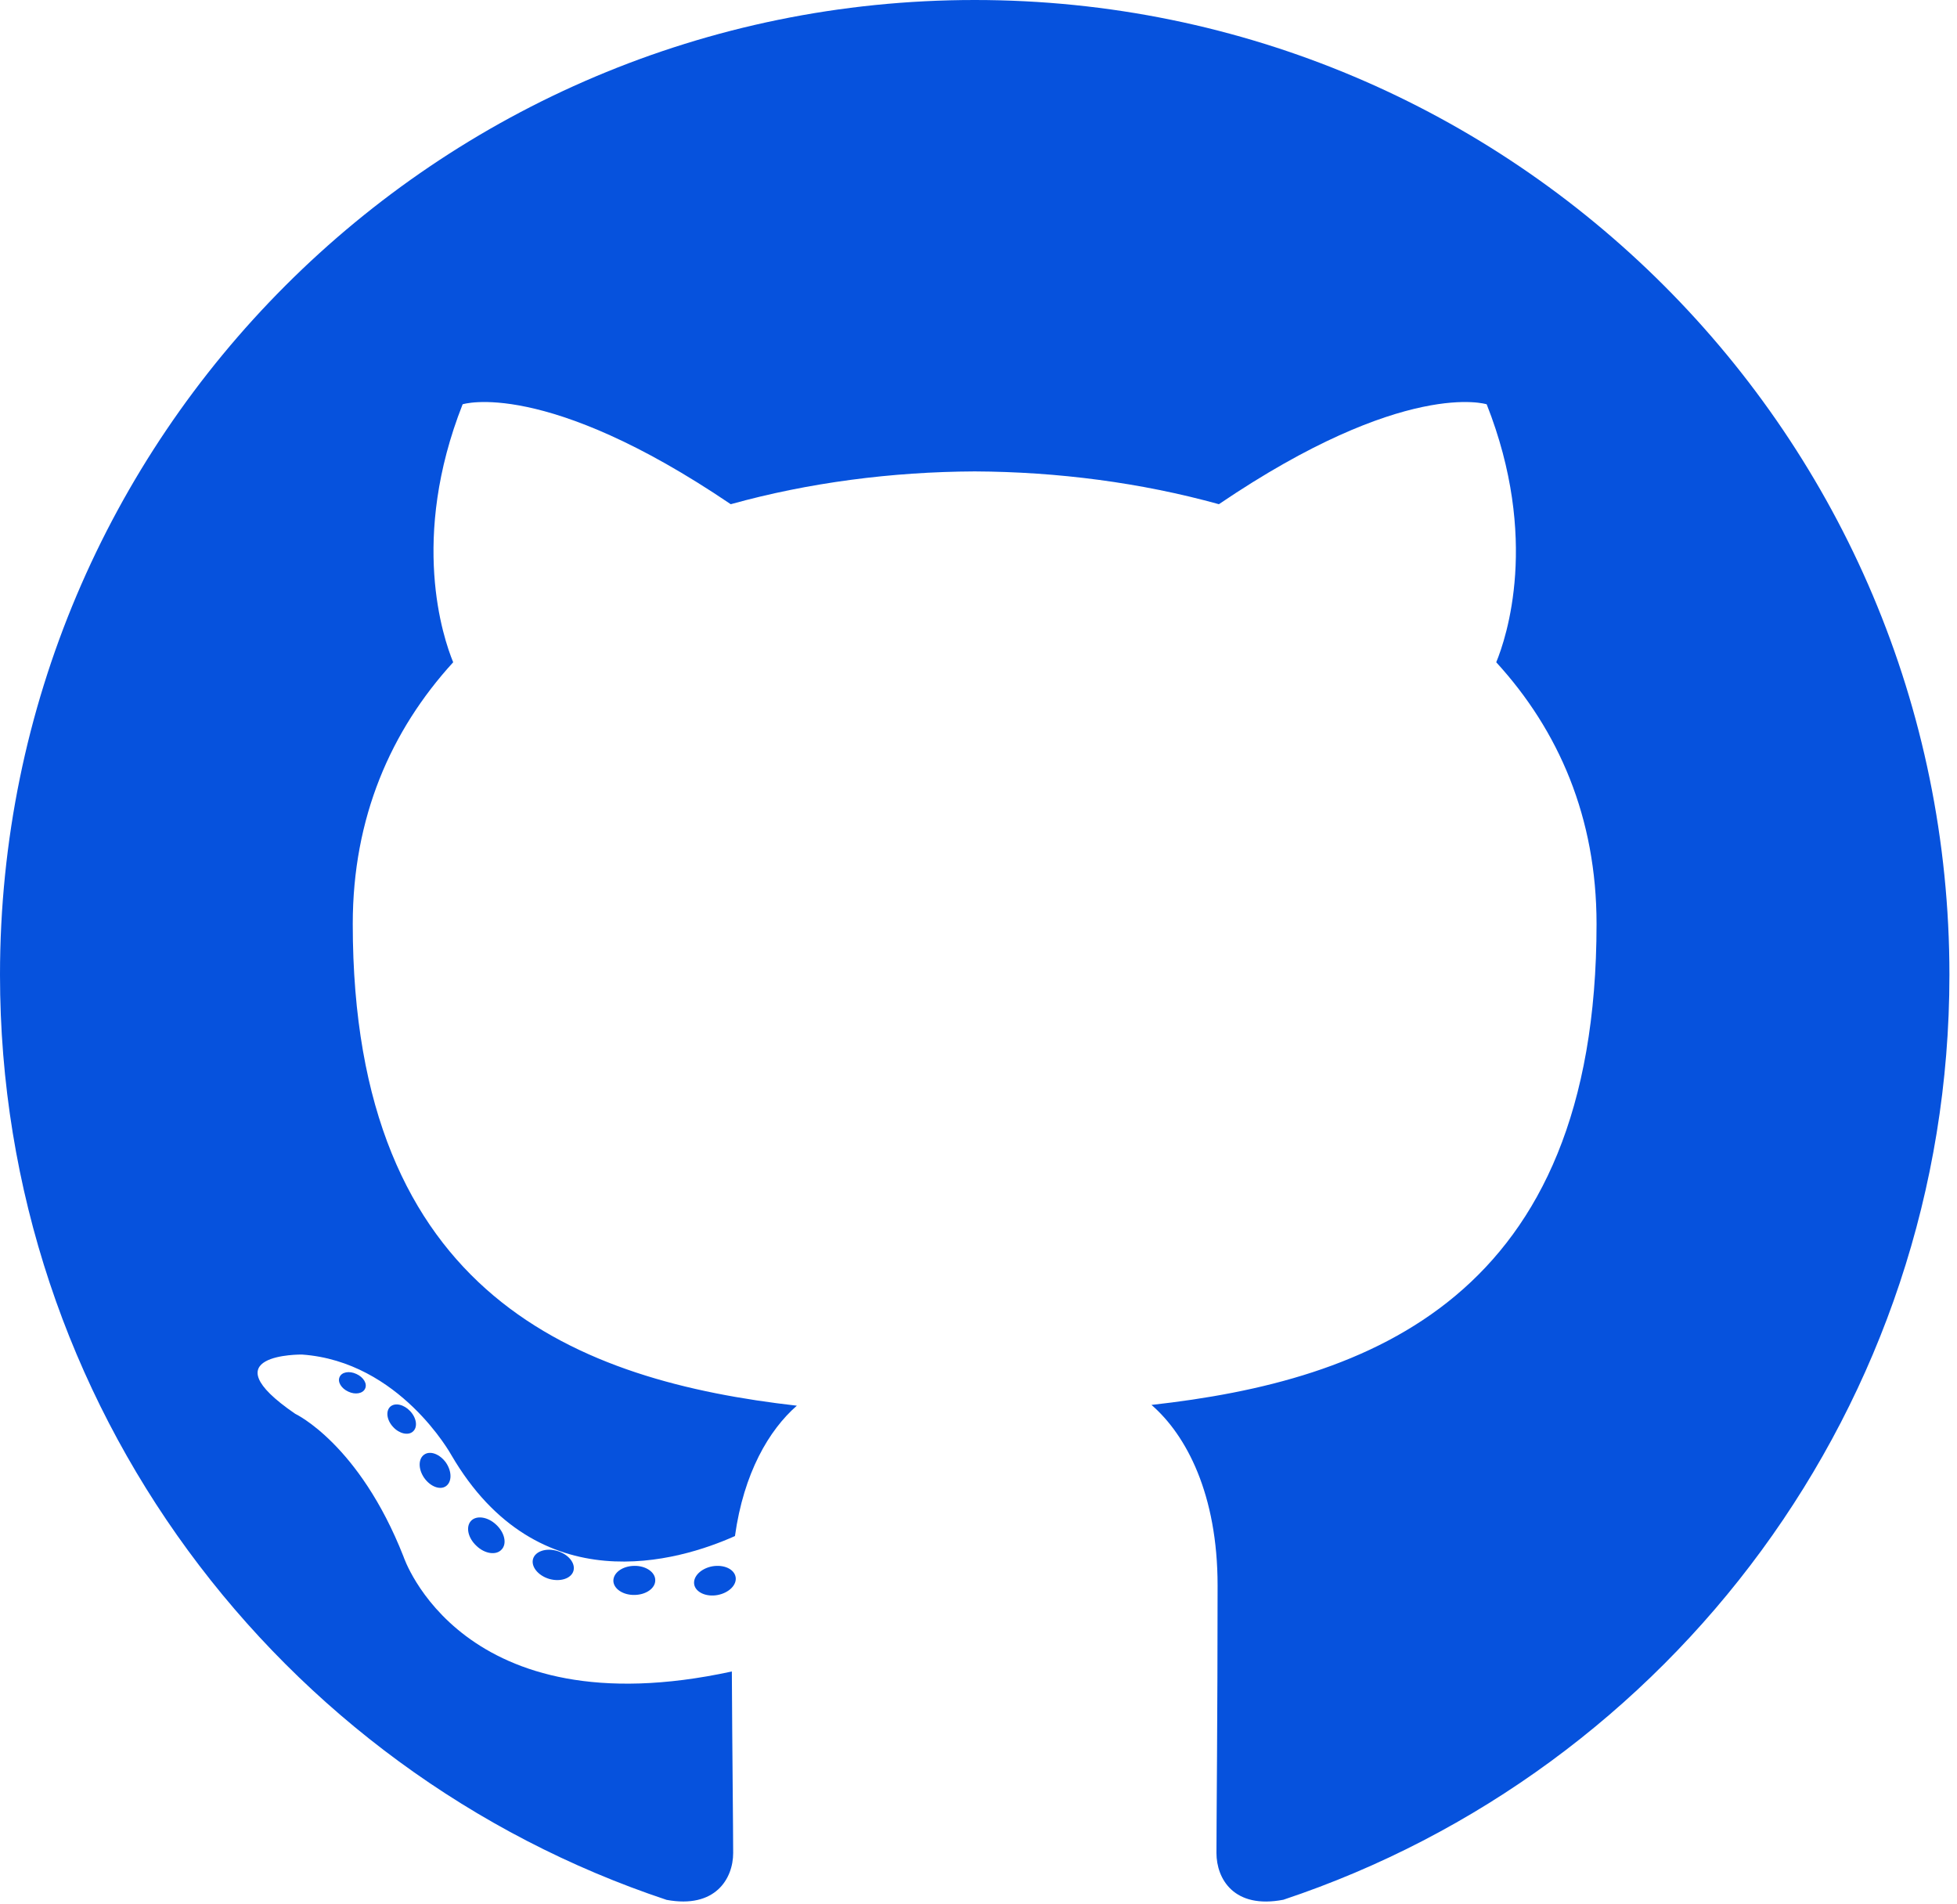
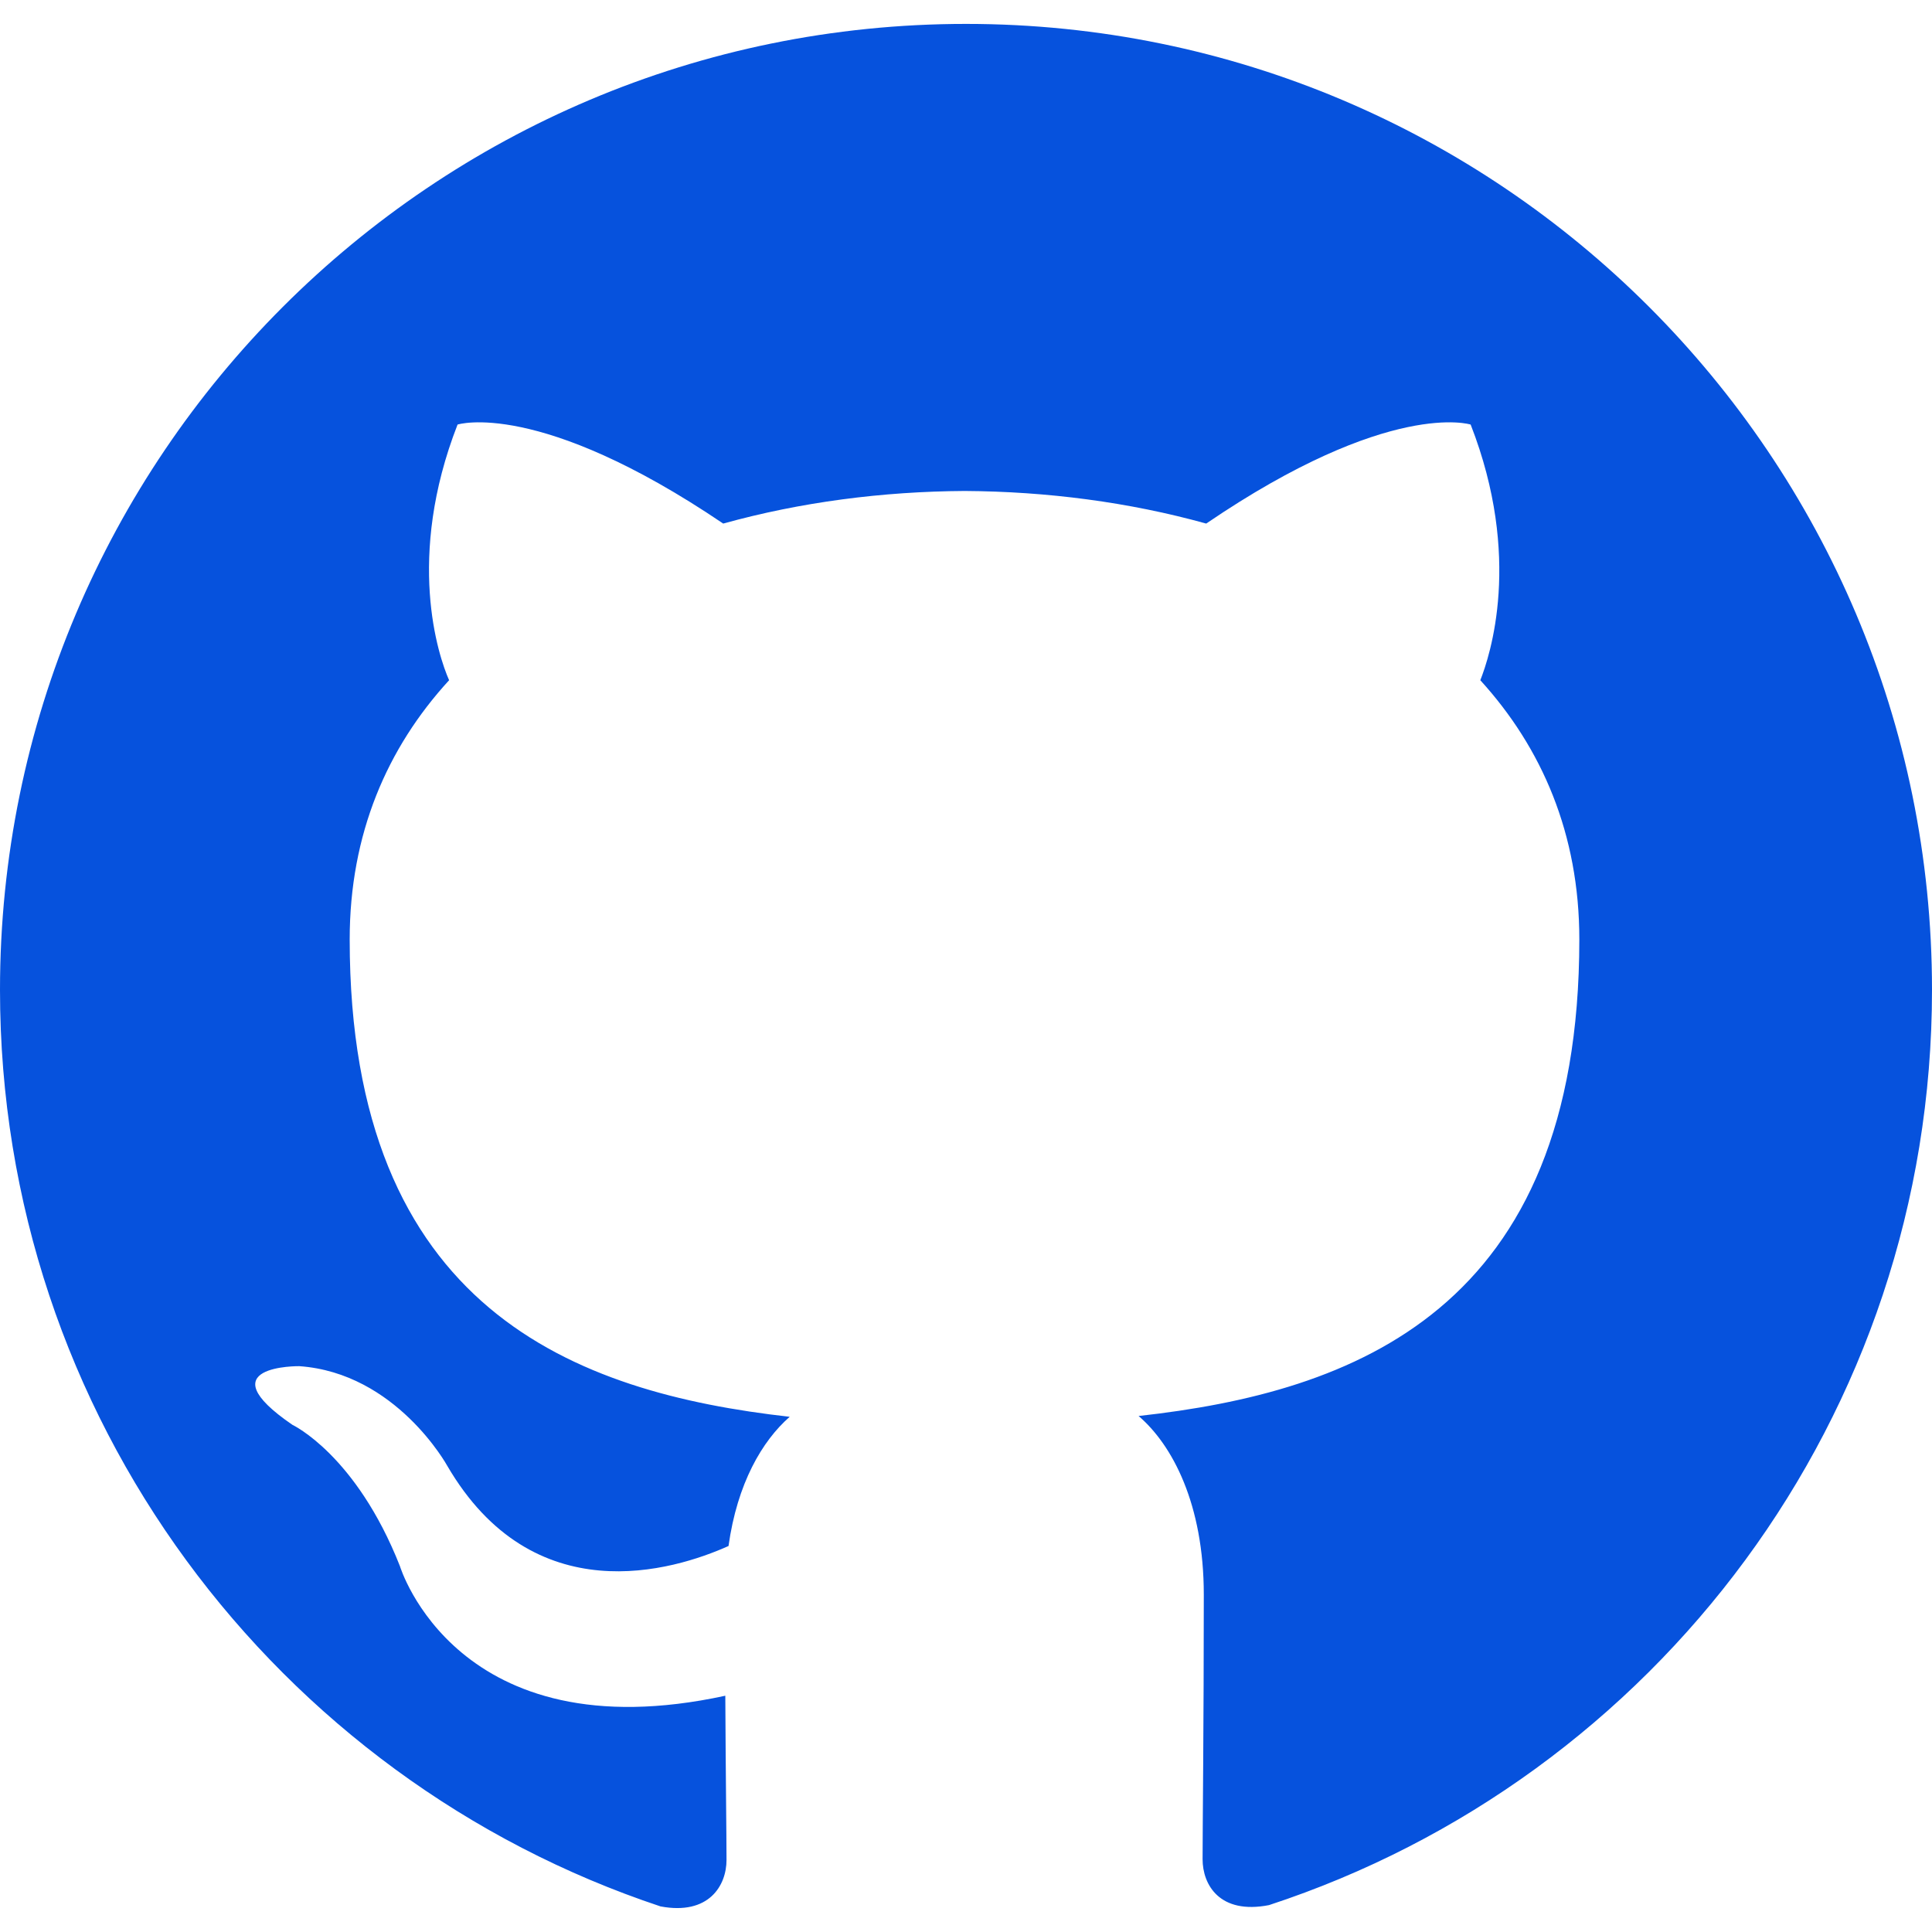
- <svg xmlns="http://www.w3.org/2000/svg" width="2500" height="2432" viewBox="0 0 256 249" preserveAspectRatio="xMinYMin meet">
-   <g fill="#0652DD">
-     <path d="M127.505 0C57.095 0 0 57.085 0 127.505c0 56.336 36.534 104.13 87.196 120.99 6.372 1.18 8.712-2.766 8.712-6.134 0-3.04-.119-13.085-.173-23.739-35.473 7.713-42.958-15.044-42.958-15.044-5.8-14.738-14.157-18.656-14.157-18.656-11.568-7.914.872-7.752.872-7.752 12.804.9 19.546 13.14 19.546 13.14 11.372 19.493 29.828 13.857 37.104 10.6 1.144-8.242 4.449-13.866 8.095-17.05-28.32-3.225-58.092-14.158-58.092-63.014 0-13.92 4.981-25.295 13.138-34.224-1.324-3.212-5.688-16.18 1.235-33.743 0 0 10.707-3.427 35.073 13.07 10.17-2.826 21.078-4.242 31.914-4.29 10.836.048 21.752 1.464 31.942 4.29 24.337-16.497 35.029-13.07 35.029-13.07 6.94 17.563 2.574 30.531 1.25 33.743 8.175 8.929 13.122 20.303 13.122 34.224 0 48.972-29.828 59.756-58.22 62.912 4.573 3.957 8.648 11.717 8.648 23.612 0 17.06-.148 30.791-.148 34.991 0 3.393 2.295 7.369 8.759 6.117 50.634-16.879 87.122-64.656 87.122-120.973C255.009 57.085 197.922 0 127.505 0" />
-     <path d="M47.755 181.634c-.28.633-1.278.823-2.185.389-.925-.416-1.445-1.28-1.145-1.916.275-.652 1.273-.834 2.196-.396.927.415 1.455 1.287 1.134 1.923M54.027 187.23c-.608.564-1.797.302-2.604-.589-.834-.889-.99-2.077-.373-2.65.627-.563 1.78-.3 2.616.59.834.899.996 2.08.36 2.65M58.33 194.39c-.782.543-2.06.034-2.849-1.1-.781-1.133-.781-2.493.017-3.038.792-.545 2.05-.055 2.85 1.07.78 1.153.78 2.513-.019 3.069M65.606 202.683c-.699.77-2.187.564-3.277-.488-1.114-1.028-1.425-2.487-.724-3.258.707-.772 2.204-.555 3.302.488 1.107 1.026 1.445 2.496.7 3.258M75.01 205.483c-.307.998-1.741 1.452-3.185 1.028-1.442-.437-2.386-1.607-2.095-2.616.3-1.005 1.74-1.478 3.195-1.024 1.44.435 2.386 1.596 2.086 2.612M85.714 206.67c.036 1.052-1.189 1.924-2.705 1.943-1.525.033-2.758-.818-2.774-1.852 0-1.062 1.197-1.926 2.721-1.951 1.516-.03 2.758.815 2.758 1.86M96.228 206.267c.182 1.026-.872 2.08-2.377 2.36-1.48.27-2.85-.363-3.039-1.38-.184-1.052.89-2.105 2.367-2.378 1.508-.262 2.857.355 3.049 1.398" />
-   </g>
+ <svg xmlns="http://www.w3.org/2000/svg" role="img" fill="#0652DD" viewBox="0 0 24 24">
+   <path d="M12 .297c-6.63 0-12 5.373-12 12 0 5.303 3.438 9.8 8.205 11.385.6.113.82-.258.82-.577 0-.285-.01-1.04-.015-2.04-3.338.724-4.042-1.61-4.042-1.61C4.422 18.07 3.633 17.7 3.633 17.7c-1.087-.744.084-.729.084-.729 1.205.084 1.838 1.236 1.838 1.236 1.07 1.835 2.809 1.305 3.495.998.108-.776.417-1.305.76-1.605-2.665-.3-5.466-1.332-5.466-5.93 0-1.31.465-2.38 1.235-3.22-.135-.303-.54-1.523.105-3.176 0 0 1.005-.322 3.3 1.23.96-.267 1.98-.399 3-.405 1.02.006 2.04.138 3 .405 2.28-1.552 3.285-1.23 3.285-1.23.645 1.653.24 2.873.12 3.176.765.84 1.23 1.91 1.23 3.22 0 4.61-2.805 5.625-5.475 5.92.42.36.81 1.096.81 2.22 0 1.606-.015 2.896-.015 3.286 0 .315.21.69.825.57C20.565 22.092 24 17.592 24 12.297c0-6.627-5.373-12-12-12" />
</svg>
